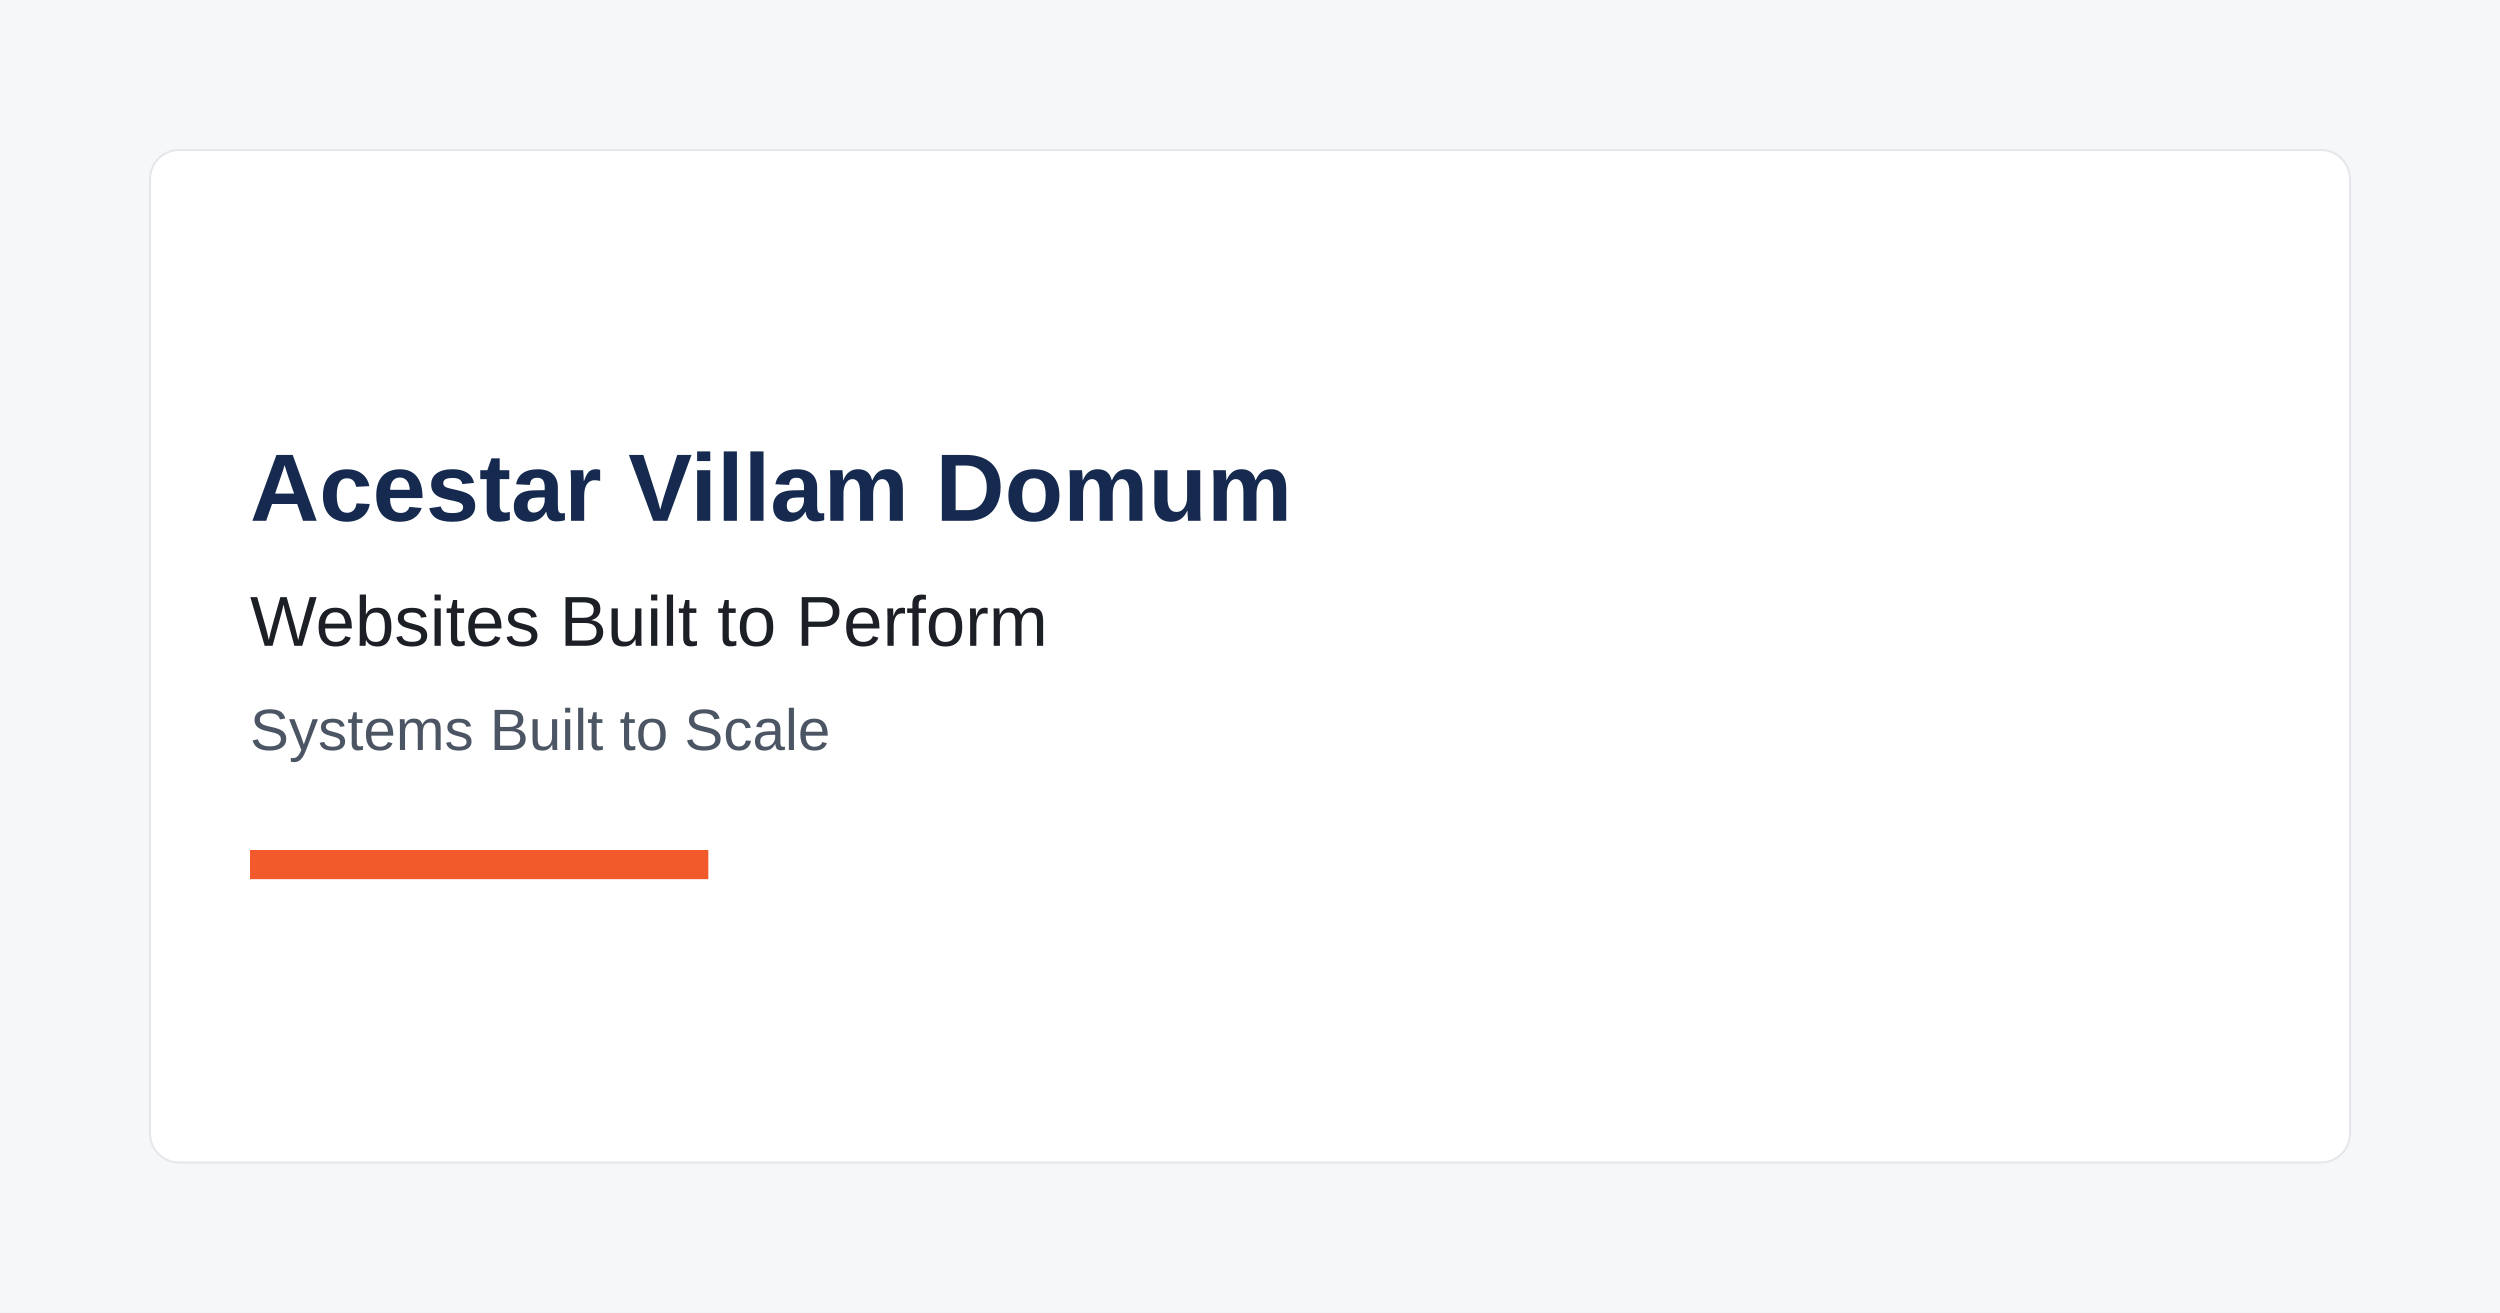
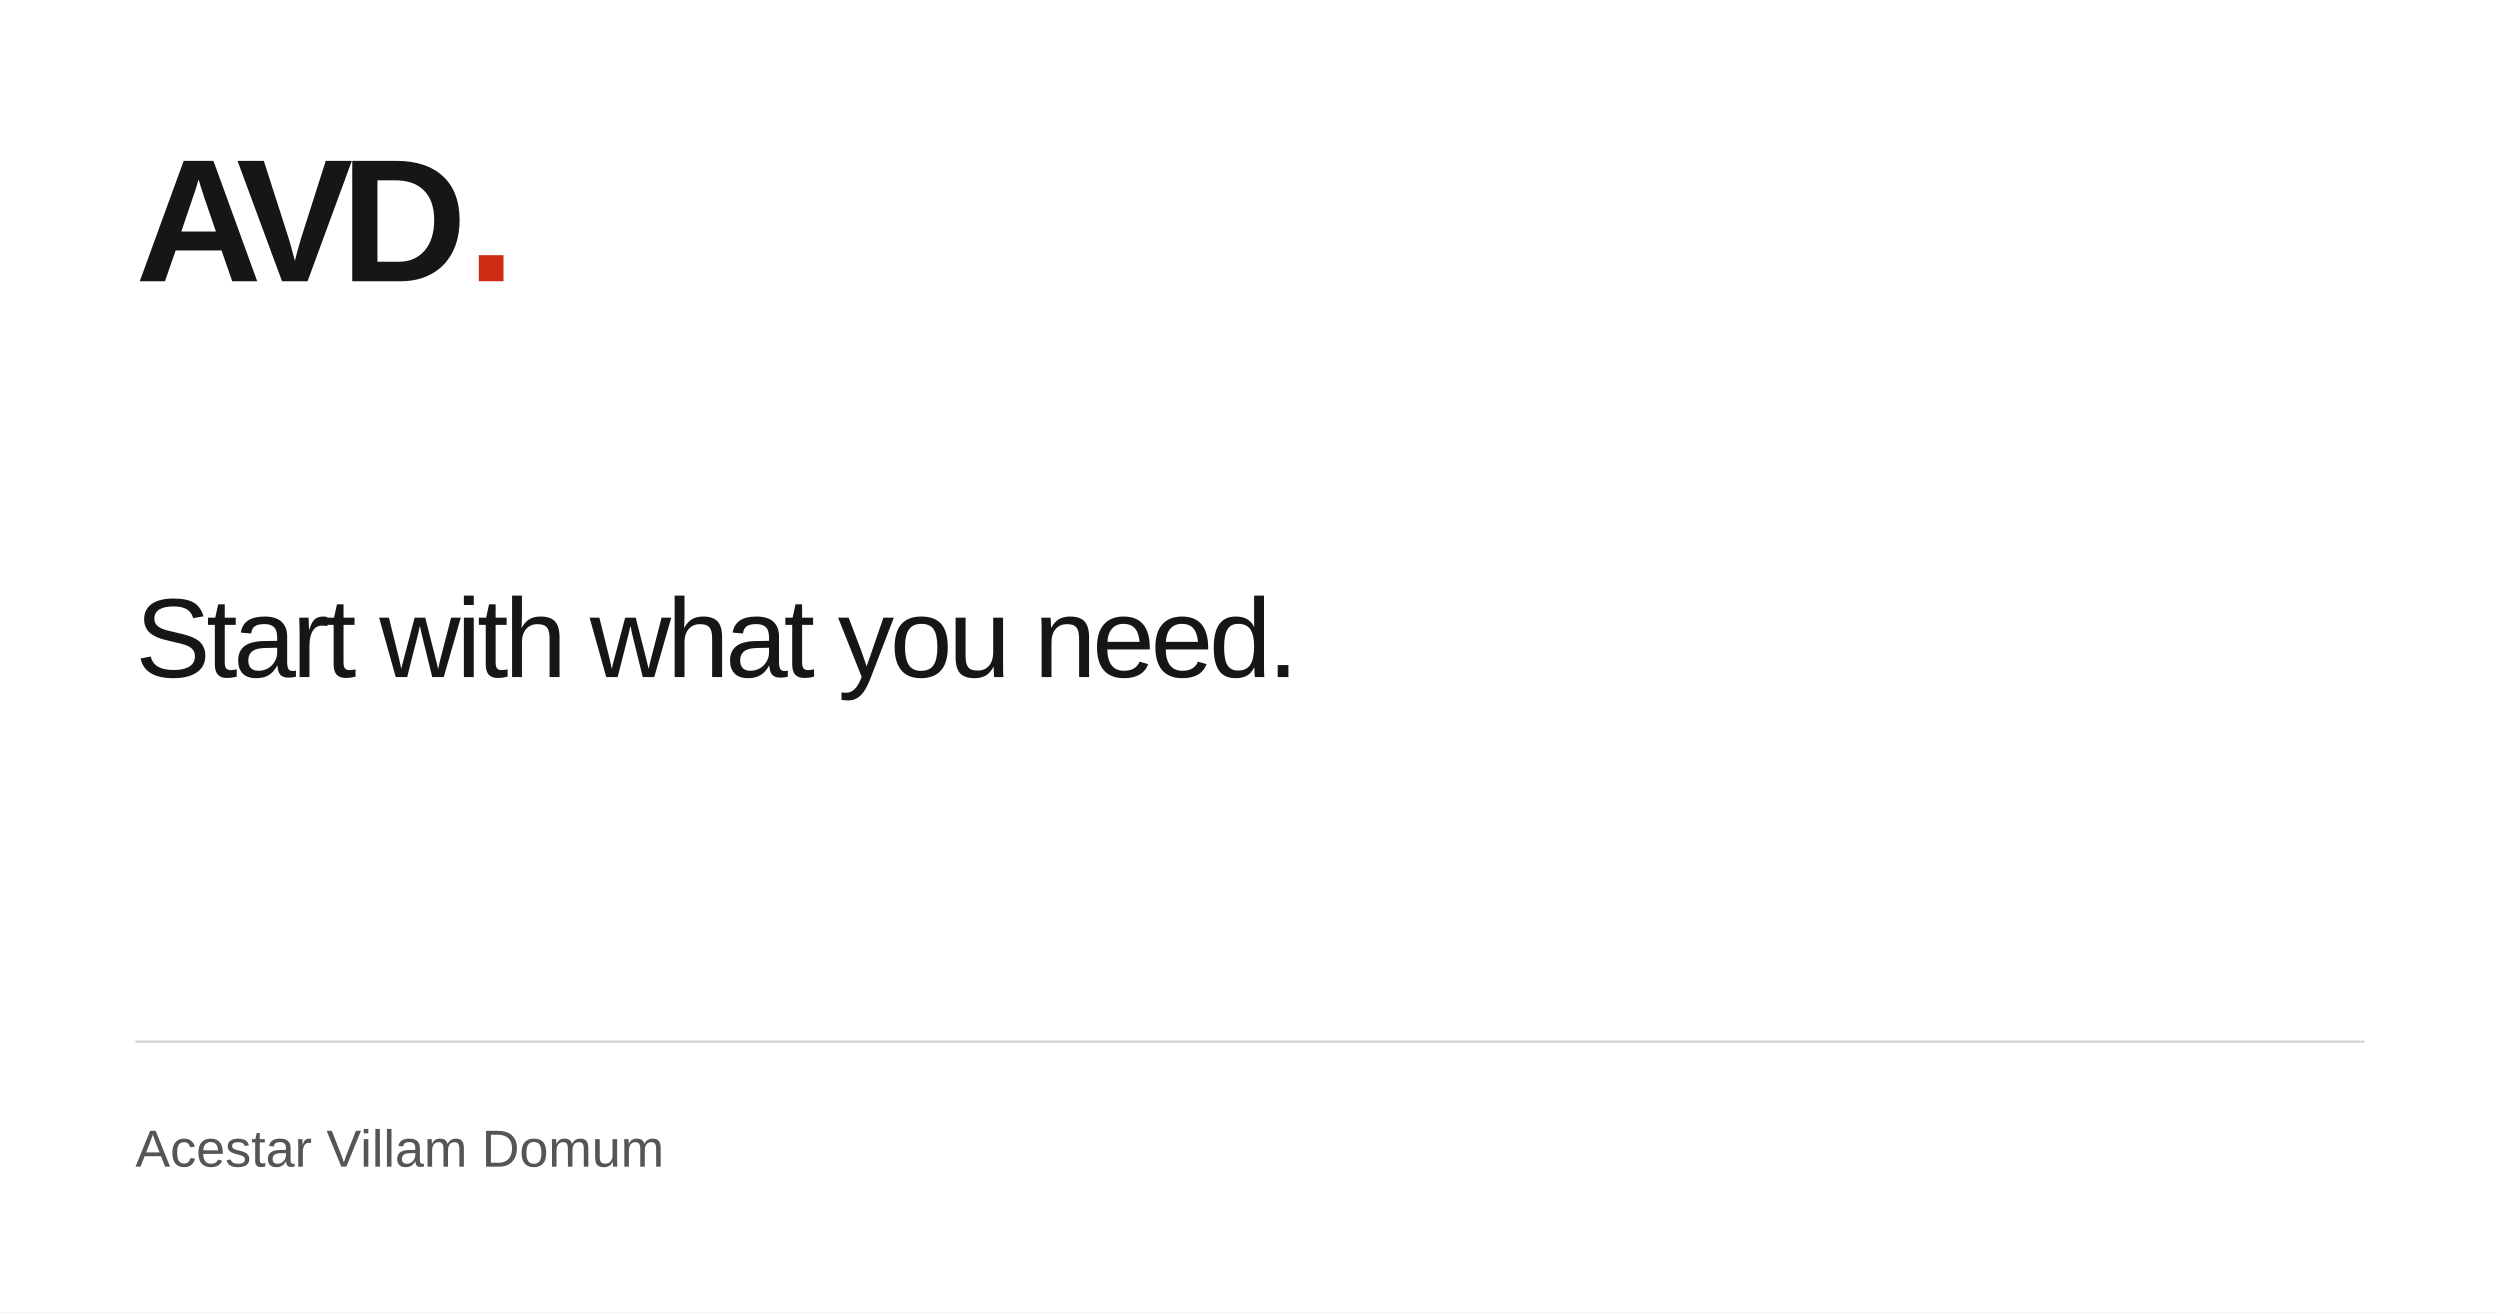
- <svg xmlns="http://www.w3.org/2000/svg" viewBox="0 0 1200 630" role="img" aria-label="contact-og">
-   <rect width="1200" height="630" fill="#F6F7F9" />
-   <rect x="72" y="72" width="1056" height="486" rx="14" fill="#FFFFFF" stroke="#E5E7EB" />
-   <text x="120" y="250" fill="#162A4F" font-family="Arial, sans-serif" font-size="46" font-weight="700">Acestar Villam Domum</text>
-   <text x="120" y="310" fill="#1C1F26" font-family="Arial, sans-serif" font-size="34">Websites Built to Perform</text>
-   <text x="120" y="360" fill="#4B5563" font-family="Arial, sans-serif" font-size="28">Systems Built to Scale</text>
-   <rect x="120" y="408" width="220" height="14" fill="#F25A2B" />
+ <svg xmlns="http://www.w3.org/2000/svg" width="1200" height="630" viewBox="0 0 1200 630">
+   <rect width="1200" height="630" fill="white" />
+   <text x="65" y="135" font-family="Arial,Helvetica,sans-serif" font-size="84" font-weight="700" letter-spacing="-6" fill="#161616">AVD<tspan fill="#cf2c16">.</tspan>
+   </text>
+   <text x="65" y="325" font-family="Arial,Helvetica,sans-serif" font-size="54" letter-spacing="-2" fill="#161616">Start with what you need.</text>
+   <path d="M65 500H1135" stroke="#d0d0d0" />
+   <text x="65" y="560" font-family="Arial,Helvetica,sans-serif" font-size="25" fill="#555">Acestar Villam Domum</text>
</svg>
